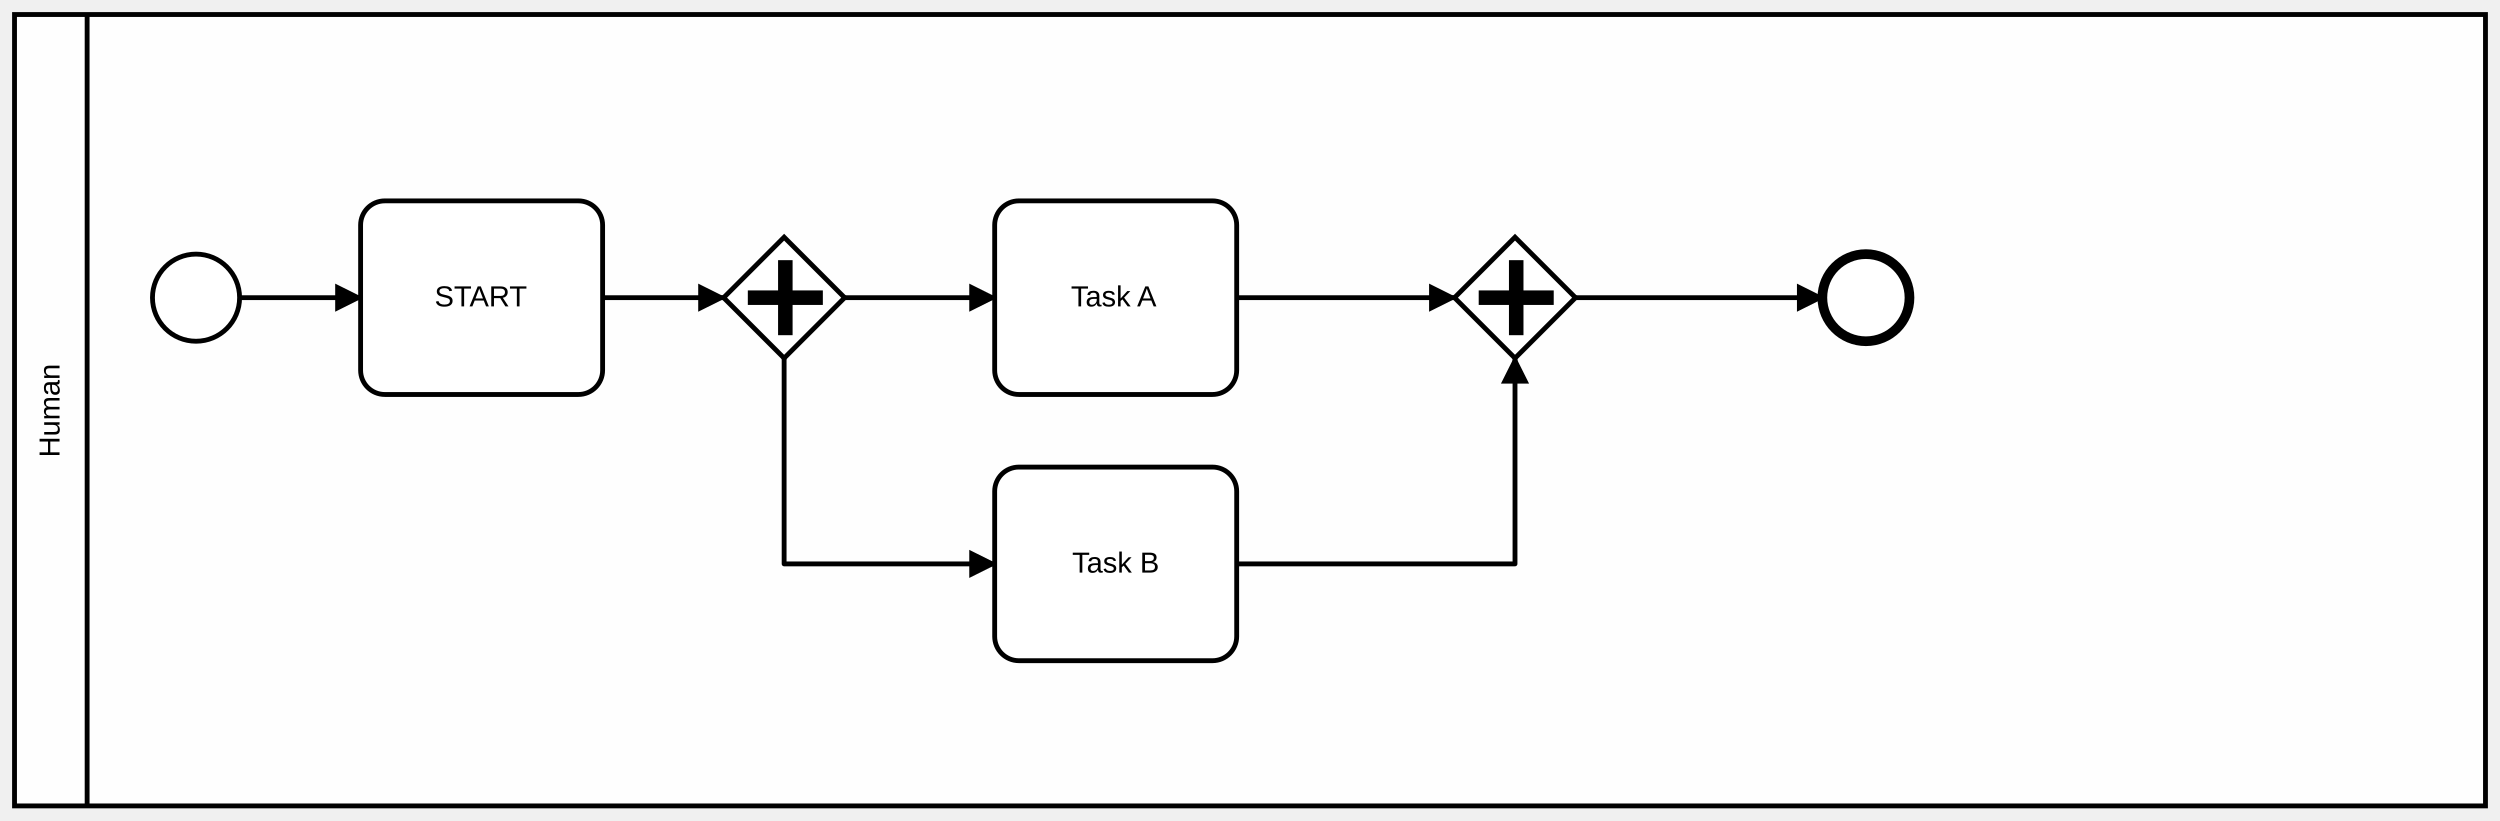
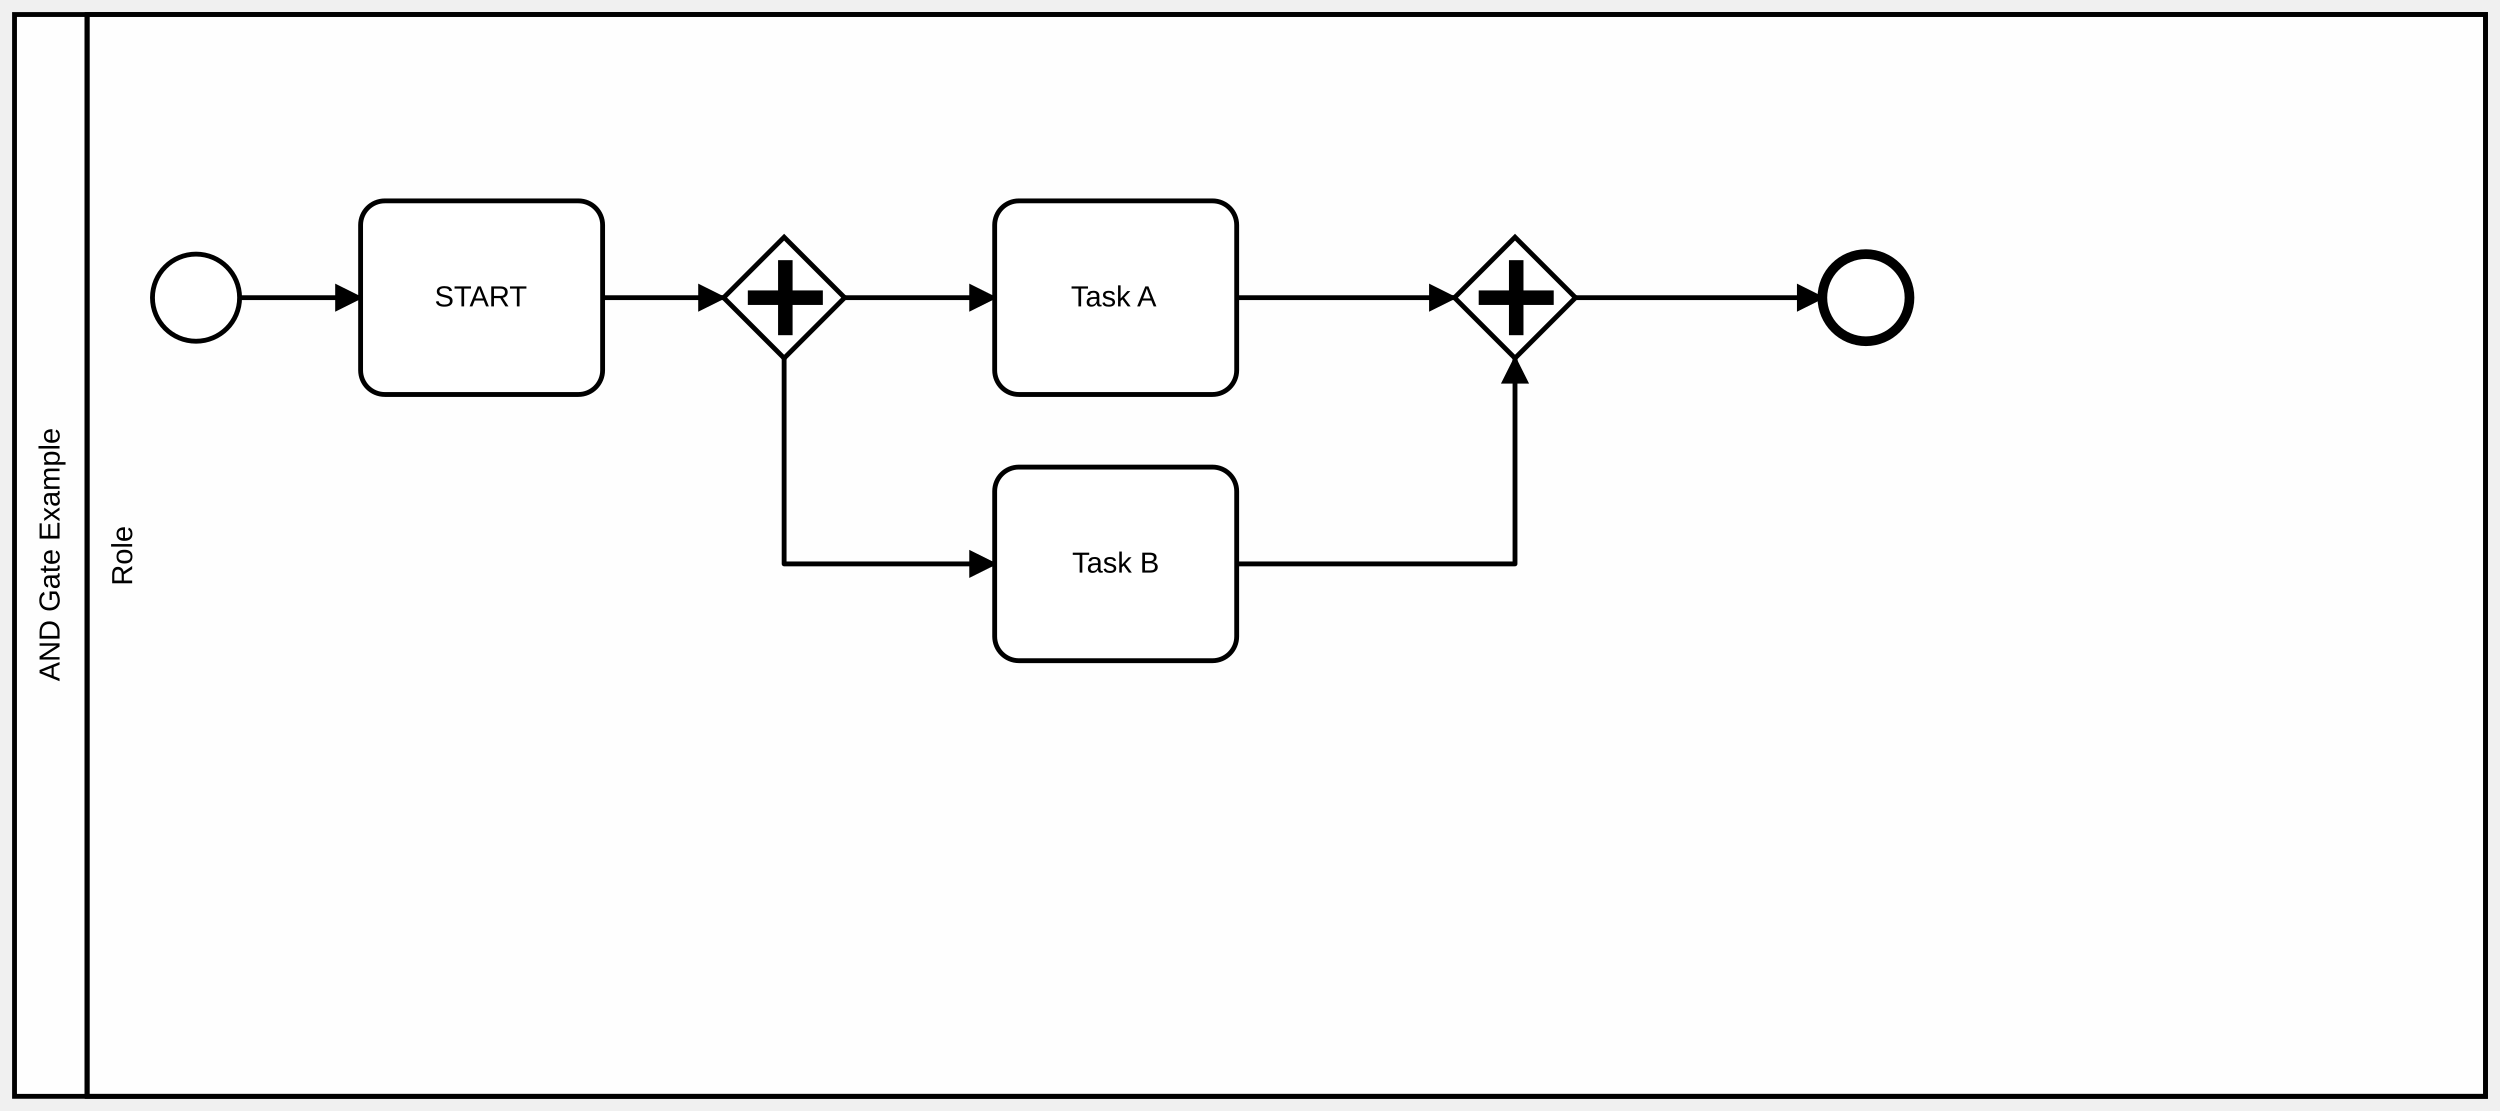
- <svg xmlns="http://www.w3.org/2000/svg" width="1033" height="339" viewBox="97 81 1033 339" version="1.1">
+ <svg xmlns="http://www.w3.org/2000/svg" width="1033" height="459" viewBox="97 81 1033 459" version="1.1">
  <defs>
    <marker id="sequenceflow-end-white-black-2wmbajnm5049lcl92y7eduxc1" viewBox="0 0 20 20" refX="11" refY="10" markerWidth="10" markerHeight="10" orient="auto">
      <path d="M 1 5 L 11 10 L 1 15 Z" style="fill: black; stroke-width: 1px; stroke-linecap: round; stroke-dasharray: 10000, 1; stroke: black;" />
    </marker>
  </defs>
  <g class="djs-group">
    <g class="djs-element djs-shape" data-element-id="Participant_0wgn21u" style="display: block;" transform="translate(103 87)">
      <g class="djs-visual">
-         <rect x="0" y="0" width="1021" height="327" rx="0" ry="0" style="stroke: black; stroke-width: 2px; fill: white; fill-opacity: 0.95;" />
-         <polyline points="30,0 30,327 " style="fill: none; stroke: black; stroke-width: 2px;" />
-         <text lineHeight="1.2" class="djs-label" style="font-family: Arial, sans-serif; font-size: 12px; font-weight: normal; fill: black;" transform="matrix(-1.83697e-16 -1 1 -1.83697e-16 0 327)">
-           <tspan x="144" y="18.6">Human</tspan>
+         <rect x="0" y="0" width="1021" height="447" rx="0" ry="0" style="stroke: black; stroke-width: 2px; fill: white; fill-opacity: 0.95;" />
+         <polyline points="30,0 30,447 " style="fill: none; stroke: black; stroke-width: 2px;" />
+         <text lineHeight="1.2" class="djs-label" style="font-family: Arial, sans-serif; font-size: 12px; font-weight: normal; fill: black;" transform="matrix(-1.83697e-16 -1 1 -1.83697e-16 0 447)">
+           <tspan x="171.484" y="18.6">AND Gate Example</tspan>
        </text>
      </g>
-       <rect x="0" y="0" width="1021" height="327" class="djs-hit" style="fill: none; stroke-opacity: 0; stroke: white; stroke-width: 15px;" />
-       <rect x="-6" y="-6" width="1033" height="339" class="djs-outline" style="fill: none;" />
+       <rect x="0" y="0" width="1021" height="447" class="djs-hit" style="fill: none; stroke-opacity: 0; stroke: white; stroke-width: 15px;" />
+       <rect x="-6" y="-6" width="1033" height="459" class="djs-outline" style="fill: none;" />
    </g>
    <g class="djs-children">
+       <g class="djs-group">
+         <g class="djs-element djs-shape" data-element-id="Lane_1gkodqq" style="display: block;" transform="translate(133 87)">
+           <g class="djs-visual">
+             <rect x="0" y="0" width="991" height="447" rx="0" ry="0" style="stroke: black; stroke-width: 2px; fill: white; fill-opacity: 0.35;" />
+             <text lineHeight="1.2" class="djs-label" style="font-family: Arial, sans-serif; font-size: 12px; font-weight: normal; fill: black;" transform="matrix(-1.83697e-16 -1 1 -1.83697e-16 0 447)">
+               <tspan x="211" y="18.6">Role</tspan>
+             </text>
+           </g>
+           <rect x="0" y="0" width="991" height="447" class="djs-hit" style="fill: none; stroke-opacity: 0; stroke: white; stroke-width: 15px;" />
+           <rect x="-6" y="-6" width="1003" height="459" class="djs-outline" style="fill: none;" />
+         </g>
+       </g>
      <g class="djs-group">
        <g class="djs-element djs-connection" data-element-id="SequenceFlow_124x3hm" style="display: block;">
          <g class="djs-visual">
            <path d="m  196,204L246,204 " style="fill: none; stroke-width: 2px; stroke: black; stroke-linejoin: round; marker-end: url('#sequenceflow-end-white-black-2wmbajnm5049lcl92y7eduxc1');" />
          </g>
          <polyline points="196,204 246,204 " class="djs-hit" style="fill: none; stroke-opacity: 0; stroke: white; stroke-width: 15px;" />
          <rect x="190" y="198" width="62" height="12" class="djs-outline" style="fill: none;" />
        </g>
      </g>
      <g class="djs-group">
        <g class="djs-element djs-connection" data-element-id="SequenceFlow_0cwuwqp" style="display: block;">
          <g class="djs-visual">
            <path d="m  346,204L396,204 " style="fill: none; stroke-width: 2px; stroke: black; stroke-linejoin: round; marker-end: url('#sequenceflow-end-white-black-2wmbajnm5049lcl92y7eduxc1');" />
          </g>
          <polyline points="346,204 396,204 " class="djs-hit" style="fill: none; stroke-opacity: 0; stroke: white; stroke-width: 15px;" />
          <rect x="340" y="198" width="62" height="12" class="djs-outline" style="fill: none;" />
        </g>
      </g>
      <g class="djs-group">
        <g class="djs-element djs-connection" data-element-id="SequenceFlow_1q6iila" style="display: block;">
          <g class="djs-visual">
            <path d="m  446,204L508,204 " style="fill: none; stroke-width: 2px; stroke: black; stroke-linejoin: round; marker-end: url('#sequenceflow-end-white-black-2wmbajnm5049lcl92y7eduxc1');" />
          </g>
          <polyline points="446,204 508,204 " class="djs-hit" style="fill: none; stroke-opacity: 0; stroke: white; stroke-width: 15px;" />
          <rect x="440" y="198" width="74" height="12" class="djs-outline" style="fill: none;" />
        </g>
      </g>
      <g class="djs-group">
        <g class="djs-element djs-connection" data-element-id="SequenceFlow_1nj9ozq" style="display: block;">
          <g class="djs-visual">
            <path d="m  421,229L421,314 L508,314 " style="fill: none; stroke-width: 2px; stroke: black; stroke-linejoin: round; marker-end: url('#sequenceflow-end-white-black-2wmbajnm5049lcl92y7eduxc1');" />
          </g>
          <polyline points="421,229 421,314 508,314 " class="djs-hit" style="fill: none; stroke-opacity: 0; stroke: white; stroke-width: 15px;" />
          <rect x="415" y="223" width="99" height="97" class="djs-outline" style="fill: none;" />
        </g>
      </g>
      <g class="djs-group">
        <g class="djs-element djs-connection" data-element-id="SequenceFlow_01qidz2" style="display: block;">
          <g class="djs-visual">
            <path d="m  608,314L723,314 L723,229 " style="fill: none; stroke-width: 2px; stroke: black; stroke-linejoin: round; marker-end: url('#sequenceflow-end-white-black-2wmbajnm5049lcl92y7eduxc1');" />
          </g>
          <polyline points="608,314 723,314 723,229 " class="djs-hit" style="fill: none; stroke-opacity: 0; stroke: white; stroke-width: 15px;" />
          <rect x="602" y="223" width="127" height="97" class="djs-outline" style="fill: none;" />
        </g>
      </g>
      <g class="djs-group">
        <g class="djs-element djs-connection" data-element-id="SequenceFlow_1hvniuu" style="display: block;">
          <g class="djs-visual">
            <path d="m  608,204L698,204 " style="fill: none; stroke-width: 2px; stroke: black; stroke-linejoin: round; marker-end: url('#sequenceflow-end-white-black-2wmbajnm5049lcl92y7eduxc1');" />
          </g>
          <polyline points="608,204 698,204 " class="djs-hit" style="fill: none; stroke-opacity: 0; stroke: white; stroke-width: 15px;" />
          <rect x="602" y="198" width="102" height="12" class="djs-outline" style="fill: none;" />
        </g>
      </g>
      <g class="djs-group">
        <g class="djs-element djs-connection" data-element-id="SequenceFlow_10oocws" style="display: block;">
          <g class="djs-visual">
            <path d="m  748,204L850,204 " style="fill: none; stroke-width: 2px; stroke: black; stroke-linejoin: round; marker-end: url('#sequenceflow-end-white-black-2wmbajnm5049lcl92y7eduxc1');" />
          </g>
          <polyline points="748,204 850,204 " class="djs-hit" style="fill: none; stroke-opacity: 0; stroke: white; stroke-width: 15px;" />
          <rect x="742" y="198" width="114" height="12" class="djs-outline" style="fill: none;" />
        </g>
      </g>
      <g class="djs-group">
        <g class="djs-element djs-shape" data-element-id="StartEvent_1" style="display: block;" transform="translate(160 186)">
          <g class="djs-visual">
            <circle cx="18" cy="18" r="18" style="stroke: black; stroke-width: 2px; fill: white; fill-opacity: 0.95;" />
          </g>
          <rect x="0" y="0" width="36" height="36" class="djs-hit" style="fill: none; stroke-opacity: 0; stroke: white; stroke-width: 15px;" />
          <rect x="-6" y="-6" width="48" height="48" class="djs-outline" style="fill: none;" />
        </g>
      </g>
      <g class="djs-group">
        <g class="djs-element djs-shape" data-element-id="Task_17pn1yl" style="display: block;" transform="translate(246 164)">
          <g class="djs-visual">
            <rect x="0" y="0" width="100" height="80" rx="10" ry="10" style="stroke: black; stroke-width: 2px; fill: white; fill-opacity: 0.95;" />
            <text lineHeight="1.2" class="djs-label" style="font-family: Arial, sans-serif; font-size: 12px; font-weight: normal; fill: black;">
              <tspan x="30.555" y="43.6">START</tspan>
            </text>
          </g>
          <rect x="0" y="0" width="100" height="80" class="djs-hit" style="fill: none; stroke-opacity: 0; stroke: white; stroke-width: 15px;" />
          <rect x="-6" y="-6" width="112" height="92" class="djs-outline" style="fill: none;" />
        </g>
      </g>
      <g class="djs-group">
        <g class="djs-element djs-shape" data-element-id="ExclusiveGateway_0s6f7vy" style="display: block;" transform="translate(396 179)">
          <g class="djs-visual">
            <polygon points="25,0 50,25 25,50 0,25" style="stroke: black; stroke-width: 2px; fill: white; fill-opacity: 0.95;" />
            <path d="m 23,10 0,12.5 -12.5,0 0,5 12.5,0 0,12.5 5,0 0,-12.5 12.5,0 0,-5 -12.5,0 0,-12.5 -5,0 z" style="fill: black; stroke-width: 1px; stroke: black;" />
          </g>
          <rect x="0" y="0" width="50" height="50" class="djs-hit" style="fill: none; stroke-opacity: 0; stroke: white; stroke-width: 15px;" />
          <rect x="-6" y="-6" width="62" height="62" class="djs-outline" style="fill: none;" />
        </g>
      </g>
      <g class="djs-group">
        <g class="djs-element djs-shape" data-element-id="ExclusiveGateway_1taz9js" style="display: block;" transform="translate(698 179)">
          <g class="djs-visual">
            <polygon points="25,0 50,25 25,50 0,25" style="stroke: black; stroke-width: 2px; fill: white; fill-opacity: 0.95;" />
            <path d="m 23,10 0,12.5 -12.5,0 0,5 12.5,0 0,12.5 5,0 0,-12.5 12.5,0 0,-5 -12.5,0 0,-12.5 -5,0 z" style="fill: black; stroke-width: 1px; stroke: black;" />
          </g>
          <rect x="0" y="0" width="50" height="50" class="djs-hit" style="fill: none; stroke-opacity: 0; stroke: white; stroke-width: 15px;" />
          <rect x="-6" y="-6" width="62" height="62" class="djs-outline" style="fill: none;" />
        </g>
      </g>
      <g class="djs-group">
        <g class="djs-element djs-shape" data-element-id="EndEvent_0uzt90q" style="display: block;" transform="translate(850 186)">
          <g class="djs-visual">
            <circle cx="18" cy="18" r="18" style="stroke: black; stroke-width: 4px; fill: white; fill-opacity: 0.95;" />
          </g>
          <rect x="0" y="0" width="36" height="36" class="djs-hit" style="fill: none; stroke-opacity: 0; stroke: white; stroke-width: 15px;" />
          <rect x="-6" y="-6" width="48" height="48" class="djs-outline" style="fill: none;" />
        </g>
      </g>
      <g class="djs-group">
        <g class="djs-element djs-shape" data-element-id="Task_03dk4b2" style="display: block;" transform="translate(508 164)">
          <g class="djs-visual">
            <rect x="0" y="0" width="100" height="80" rx="10" ry="10" style="stroke: black; stroke-width: 2px; fill: white; fill-opacity: 0.95;" />
            <text lineHeight="1.2" class="djs-label" style="font-family: Arial, sans-serif; font-size: 12px; font-weight: normal; fill: black;">
              <tspan x="31.5" y="43.6">Task A</tspan>
            </text>
          </g>
          <rect x="0" y="0" width="100" height="80" class="djs-hit" style="fill: none; stroke-opacity: 0; stroke: white; stroke-width: 15px;" />
          <rect x="-6" y="-6" width="112" height="92" class="djs-outline" style="fill: none;" />
        </g>
      </g>
      <g class="djs-group">
        <g class="djs-element djs-shape" data-element-id="Task_1myb6fg" style="display: block;" transform="translate(508 274)">
          <g class="djs-visual">
            <rect x="0" y="0" width="100" height="80" rx="10" ry="10" style="stroke: black; stroke-width: 2px; fill: white; fill-opacity: 0.95;" />
            <text lineHeight="1.2" class="djs-label" style="font-family: Arial, sans-serif; font-size: 12px; font-weight: normal; fill: black;">
              <tspan x="32" y="43.6">Task B</tspan>
            </text>
          </g>
          <rect x="0" y="0" width="100" height="80" class="djs-hit" style="fill: none; stroke-opacity: 0; stroke: white; stroke-width: 15px;" />
          <rect x="-6" y="-6" width="112" height="92" class="djs-outline" style="fill: none;" />
        </g>
      </g>
    </g>
  </g>
  <g class="djs-drag-group" style="pointer-events: none;" transform="translate(7 84)" />
  <g class="djs-drag-group" style="pointer-events: none;" transform="translate(-11 133)" />
  <g class="djs-drag-group" style="pointer-events: none;" transform="translate(12 0)" />
  <g class="djs-drag-group" style="pointer-events: none;" transform="translate(-20 0)" />
  <g class="djs-drag-group" style="pointer-events: none;" transform="translate(52 -110)" />
  <g class="djs-drag-group" style="pointer-events: none;" transform="translate(12 0)" />
  <g class="djs-drag-group" style="pointer-events: none;" transform="translate(12 0)" />
</svg>
